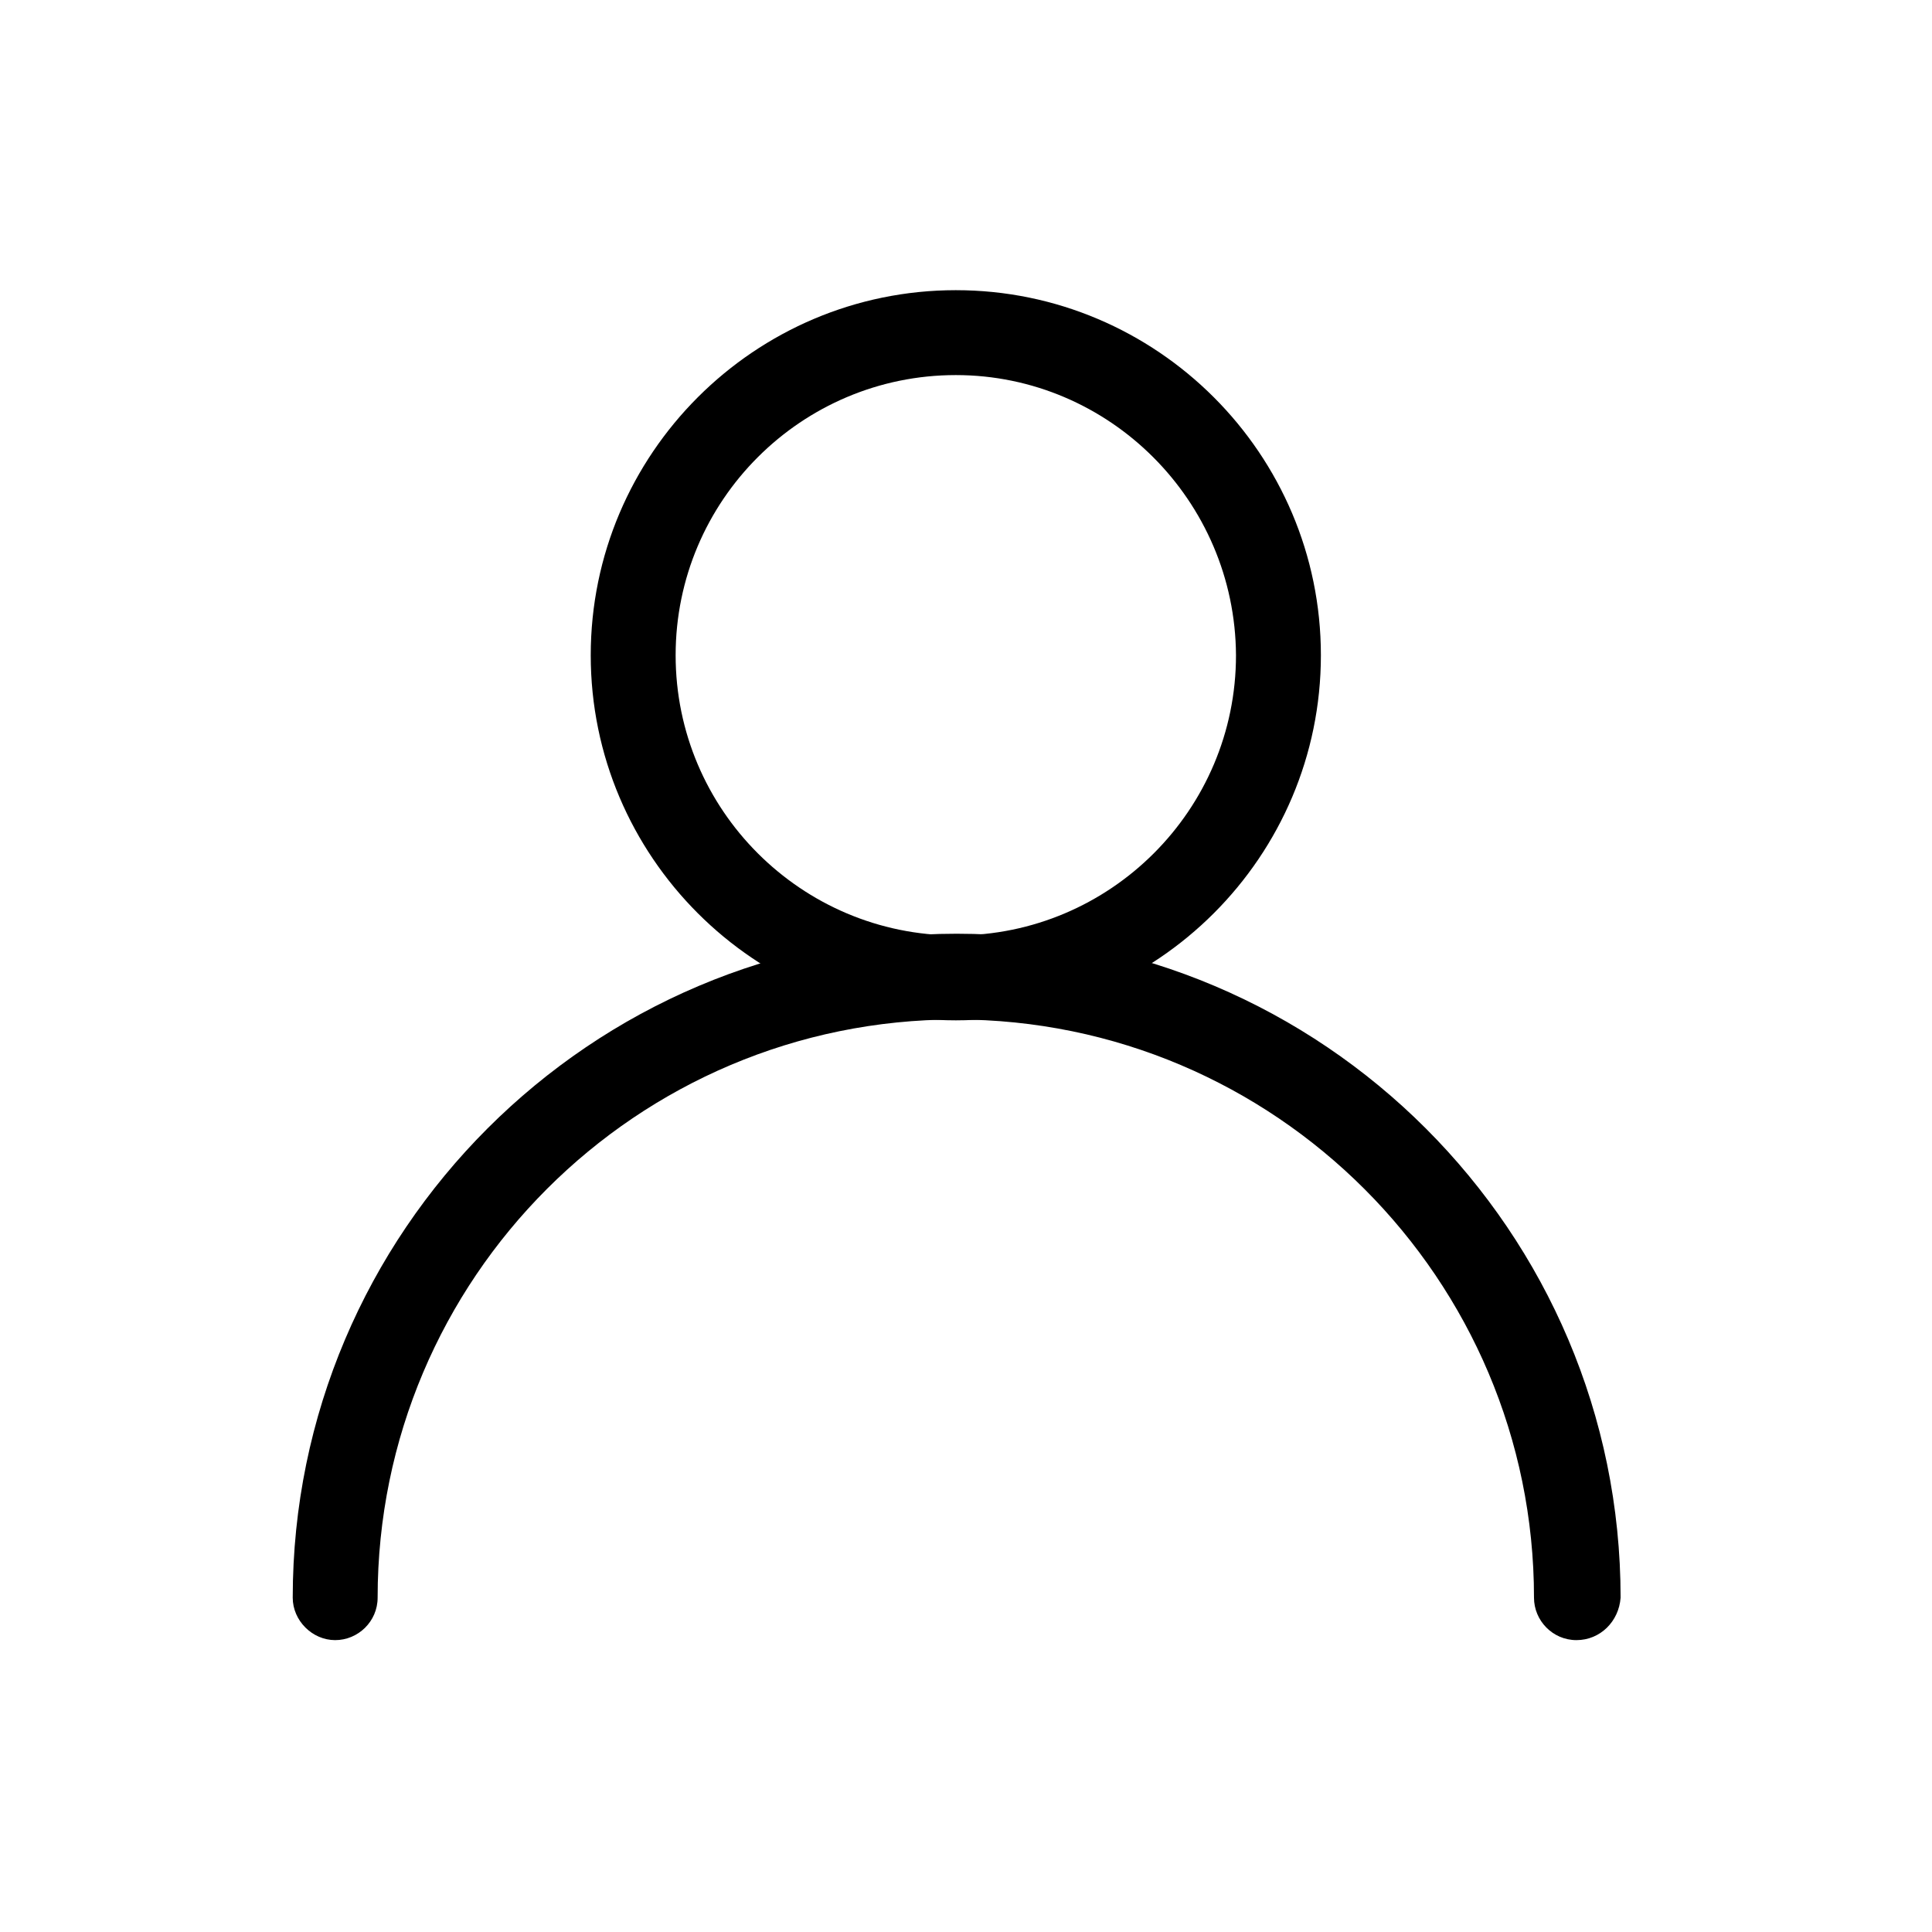
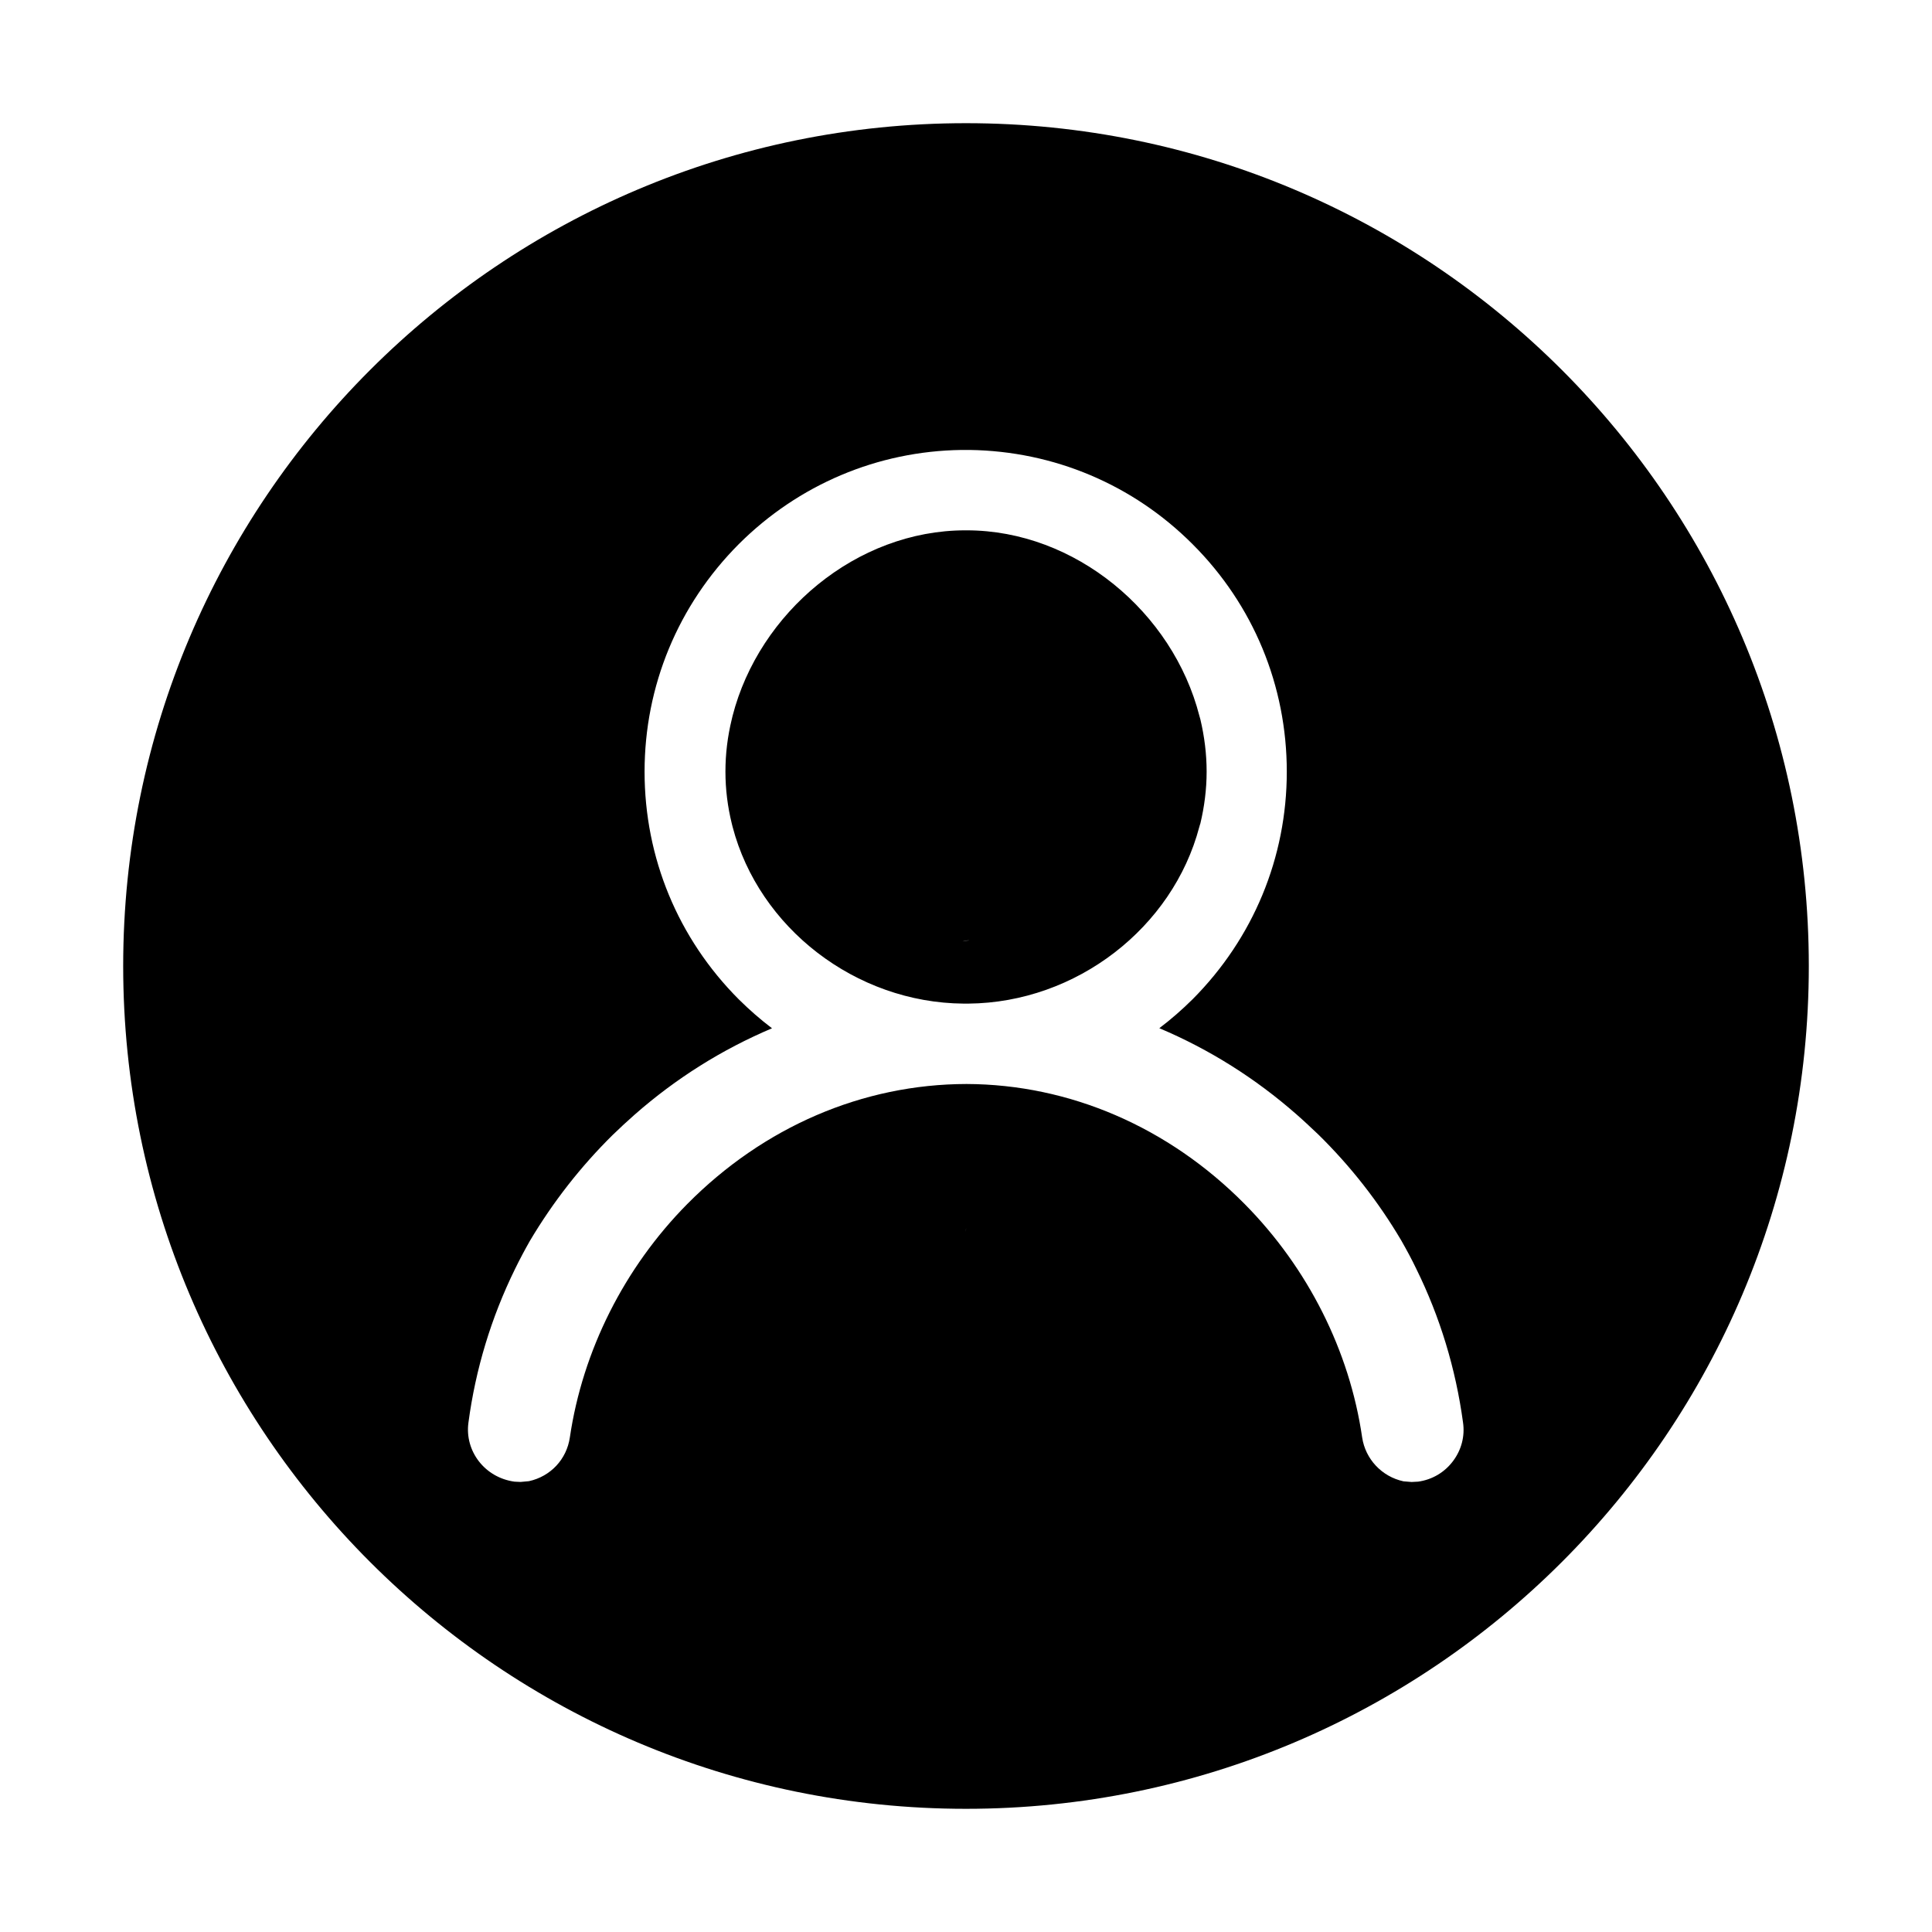
- <svg xmlns="http://www.w3.org/2000/svg" t="1693729413881" class="icon" viewBox="0 0 1024 1024" version="1.1" p-id="9957" width="200" height="200">
-   <path d="M506.6 540.8c-106.65 0-193.5-86.85-193.5-193.5s86.85-193.5 193.5-193.5 193.5 86.85 193.5 193.5-86.85 193.5-193.5 193.5z m0-342c-81.9 0-148.5 66.6-148.5 148.5s66.6 148.5 148.5 148.5 148.5-66.6 148.5-148.5c-0.45-81.9-67.05-148.5-148.5-148.5z" p-id="9958" />
-   <path d="M835.55 869.3c-12.6 0-22.5-10.35-22.5-22.5 0-168.75-137.25-306.45-306.45-306.45s-306.45 137.25-306.45 306.45c0 12.6-10.35 22.5-22.5 22.5s-22.5-10.35-22.5-22.5c0-193.95 157.95-351.9 351.9-351.9s351.9 157.95 351.9 351.9c-0.9 12.6-10.8 22.5-23.4 22.5z" p-id="9959" />
+ <svg xmlns="http://www.w3.org/2000/svg" t="1693805649656" class="icon" viewBox="0 0 1024 1024" version="1.1" p-id="4006" width="200" height="200">
+   <path d="M511.999 65.29C265.314 65.29 65.291 265.28 65.291 511.999c0 246.711 200.025 446.71 446.709 446.71 246.65 0 446.709-199.999 446.709-446.71C958.708 265.28 758.719 65.29 511.999 65.29L511.999 65.29zM511.999 367.621l0-0.384L511.999 367.621l0 0.096L511.999 367.621 511.999 367.621zM512.156 650.793c-0.21 0.68-0.245 1.396-0.332 2.103C511.842 652.215 511.946 651.456 512.156 650.793L512.156 650.793zM748.109 785.478l-4.241-0.349c-11.534-2.495-20.189-11.831-21.899-23.26-6.666-45.927-28.774-89.848-62.243-123.683-40.396-40.84-92.779-63.464-147.467-63.647-55.001 0.105-107.471 22.685-148.023 63.647-33.346 33.739-55.42 77.652-62.208 123.71-1.693 11.543-10.173 20.634-21.674 23.155l-4.432 0.41-3.211-0.149c-15.756-2.128-26.488-16.21-24.429-31.304 3.77-28.313 12.076-55.726 24.726-81.49 2.46-5.016 5.079-9.972 7.834-14.806 12.25-20.634 27.012-39.515 43.956-56.222 3.786-3.664 7.625-7.233 11.586-10.714 21.969-19.291 46.364-34.586 72.8-45.762-6.16-4.668-12.092-9.85-17.624-15.347-32.194-32.247-49.923-75.077-49.923-120.639 0-45.517 17.764-88.338 49.923-120.62 31.636-31.574 73.568-49.329 118.081-49.923l4.363 0c44.653 0.663 86.568 18.384 118.064 49.923 32.246 32.186 49.958 75.042 49.958 120.62 0 45.474-17.782 88.304-49.907 120.585-5.671 5.61-11.517 10.723-17.659 15.348 26.488 11.193 50.935 26.549 72.851 45.814 3.926 3.437 7.678 6.997 11.483 10.592 17.066 16.761 31.829 35.606 43.939 56.161 2.862 5.052 5.549 9.973 7.956 15.042 12.529 25.424 20.87 52.811 24.745 81.375 1.046 7.216-0.803 14.476-5.306 20.469s-11.027 9.841-18.443 10.88l-3.595 0.192L748.109 785.478zM510.132 499.026c0.821-0.35 1.989-0.612 3.333-0.612l0.402 0C512.592 498.511 511.319 498.668 510.132 499.026L510.132 499.026zM511.999 367.543l0 0.009L511.999 367.543 511.999 367.543 511.999 367.543zM635.7 438.196c0.122-0.567 0.314-1.17 0.523-1.745 2.095-8.804 3.316-18.034 3.316-27.475 0-9.467-1.186-18.68-3.316-27.701-0.209-0.646-0.349-1.23-0.523-1.85-14.03-54.757-65.698-98.338-123.386-98.338l-0.646 0c-57.724 0-109.304 43.581-123.386 98.338-0.122 0.636-0.332 1.23-0.436 1.85-2.199 8.995-3.35 18.244-3.35 27.701 0 9.467 1.186 18.654 3.35 27.475 0.122 0.576 0.314 1.178 0.436 1.745 13.977 53.475 65.105 93.295 122.461 93.739l0.89 0 1.623 0c57.304-0.507 108.379-40.3 122.426-93.739L635.7 438.196zM510.132 499.026c1.17-0.385 2.409-0.612 3.734-0.612l-0.402 0C512.103 498.511 511.004 498.703 510.132 499.026L510.132 499.026zM510.132 499.026" p-id="4007" />
</svg>
